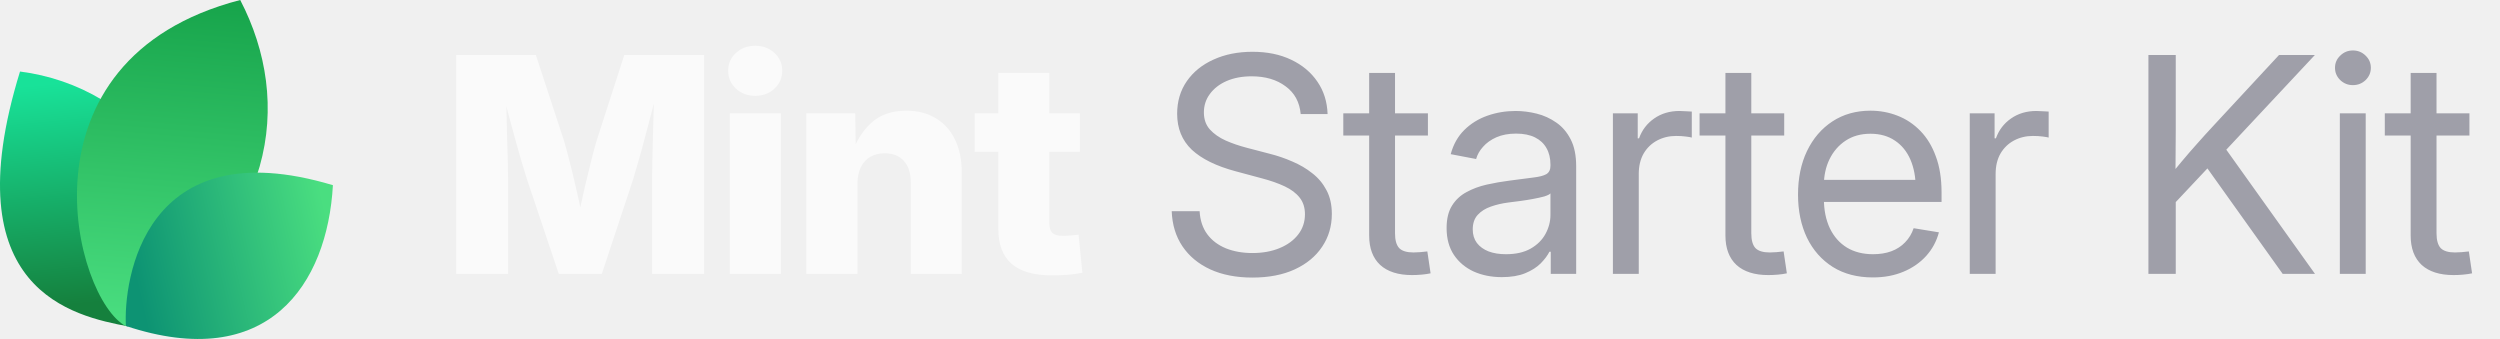
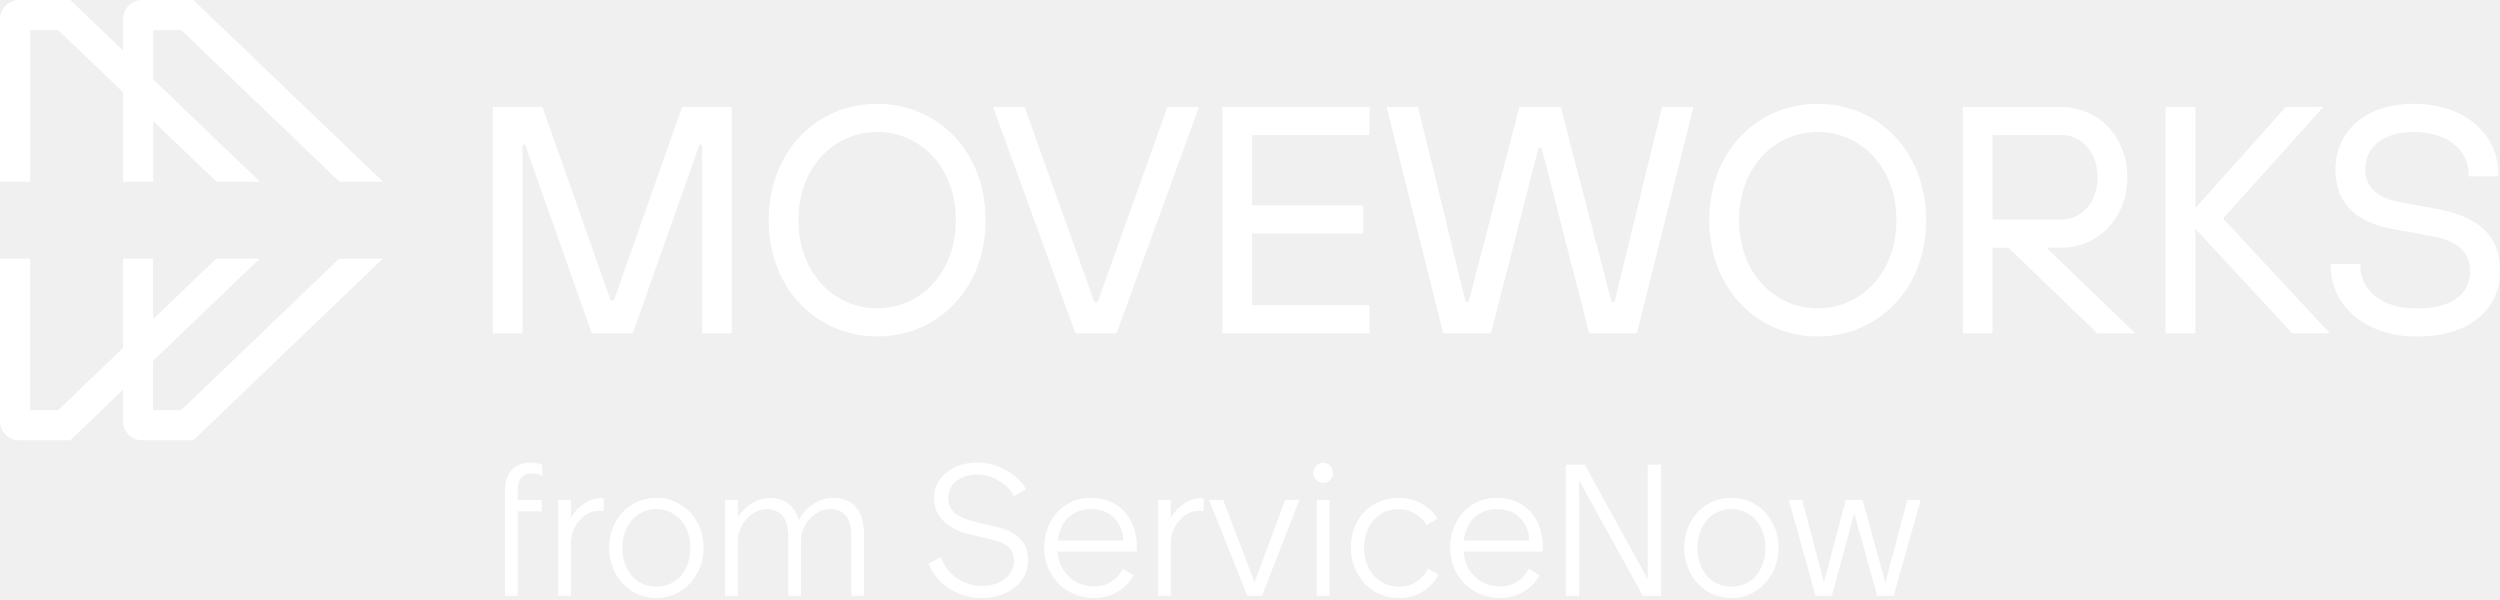
- <svg xmlns="http://www.w3.org/2000/svg" width="177" height="24" viewBox="0 0 177 24" fill="none">
-   <path d="M9.061 23.108C5.268 22.377 -3.391 20.627 1.417 5.064C9.634 6.099 16.973 14.064 9.061 23.108Z" fill="url(#paint0_linear_17557_2145)" />
-   <path d="M8.919 23.094C5.276 21.222 0.784 4.209 17.007 0C20.757 7.193 19.621 16.545 8.919 23.094Z" fill="url(#paint1_linear_17557_2145)" />
-   <path d="M8.914 23.079C8.735 19.882 10.159 9.085 23.57 13.111C23.181 20.123 18.984 26.418 8.914 23.079Z" fill="url(#paint2_linear_17557_2145)" />
-   <path d="M32.301 19.392V3.894H37.938L39.925 9.948C40.036 10.315 40.164 10.787 40.31 11.362C40.462 11.938 40.611 12.552 40.757 13.204C40.91 13.855 41.048 14.483 41.173 15.086C41.305 15.682 41.412 16.192 41.495 16.615H40.695C40.771 16.192 40.871 15.682 40.996 15.086C41.128 14.49 41.267 13.866 41.412 13.214C41.565 12.562 41.714 11.948 41.86 11.373C42.005 10.79 42.133 10.315 42.244 9.948L44.2 3.894H49.848V19.392H46.166V12.704C46.166 12.357 46.173 11.917 46.187 11.383C46.2 10.849 46.214 10.27 46.228 9.646C46.249 9.022 46.266 8.391 46.28 7.753C46.301 7.115 46.311 6.519 46.311 5.964H46.623C46.485 6.561 46.332 7.181 46.166 7.826C45.999 8.471 45.833 9.102 45.666 9.719C45.507 10.336 45.351 10.901 45.198 11.414C45.053 11.928 44.928 12.357 44.824 12.704L42.608 19.392H39.561L37.314 12.704C37.203 12.357 37.072 11.928 36.919 11.414C36.773 10.901 36.614 10.34 36.441 9.729C36.274 9.112 36.104 8.481 35.931 7.836C35.764 7.192 35.608 6.567 35.463 5.964H35.827C35.834 6.512 35.844 7.105 35.858 7.743C35.872 8.374 35.886 9.005 35.9 9.636C35.92 10.26 35.938 10.839 35.952 11.373C35.965 11.907 35.972 12.351 35.972 12.704V19.392H32.301ZM51.668 19.392V8.024H55.288V19.392H51.668ZM53.468 6.786C52.927 6.786 52.473 6.616 52.105 6.276C51.738 5.93 51.554 5.507 51.554 5.007C51.554 4.508 51.738 4.088 52.105 3.749C52.473 3.409 52.927 3.239 53.468 3.239C54.009 3.239 54.463 3.409 54.83 3.749C55.198 4.082 55.382 4.501 55.382 5.007C55.382 5.507 55.198 5.93 54.83 6.276C54.463 6.616 54.009 6.786 53.468 6.786ZM60.708 13.027V19.392H57.088V8.024H60.551L60.593 10.967H60.281C60.593 10.024 61.061 9.268 61.685 8.7C62.309 8.124 63.138 7.836 64.171 7.836C64.975 7.836 65.672 8.017 66.262 8.377C66.851 8.731 67.302 9.234 67.614 9.885C67.933 10.537 68.092 11.307 68.092 12.194V19.392H64.483V12.912C64.483 12.26 64.32 11.754 63.994 11.394C63.675 11.033 63.221 10.853 62.632 10.853C62.25 10.853 61.914 10.936 61.623 11.102C61.332 11.269 61.106 11.515 60.947 11.841C60.787 12.16 60.708 12.555 60.708 13.027ZM76.456 8.024V10.749H69.008V8.024H76.456ZM70.683 5.163H74.292V15.783C74.292 16.102 74.361 16.334 74.5 16.48C74.646 16.625 74.899 16.698 75.259 16.698C75.405 16.698 75.596 16.688 75.831 16.667C76.074 16.646 76.251 16.629 76.362 16.615L76.632 19.309C76.313 19.378 75.963 19.427 75.582 19.455C75.207 19.482 74.836 19.496 74.469 19.496C73.2 19.496 72.25 19.222 71.619 18.674C70.995 18.127 70.683 17.308 70.683 16.22V5.163Z" fill="#FAFAFA" />
-   <path d="M88.667 19.652C87.523 19.652 86.528 19.458 85.682 19.07C84.843 18.681 84.188 18.137 83.716 17.437C83.245 16.736 82.992 15.908 82.957 14.951H84.933C84.968 15.596 85.148 16.14 85.474 16.584C85.8 17.021 86.24 17.354 86.795 17.582C87.35 17.804 87.974 17.915 88.667 17.915C89.388 17.915 90.026 17.801 90.581 17.572C91.143 17.343 91.583 17.024 91.902 16.615C92.228 16.199 92.391 15.717 92.391 15.169C92.391 14.698 92.266 14.306 92.017 13.994C91.767 13.675 91.413 13.408 90.956 13.193C90.498 12.978 89.954 12.787 89.323 12.621L87.502 12.132C86.123 11.765 85.082 11.255 84.382 10.603C83.689 9.944 83.342 9.095 83.342 8.055C83.342 7.174 83.571 6.404 84.028 5.746C84.486 5.087 85.117 4.577 85.921 4.217C86.726 3.849 87.645 3.666 88.678 3.666C89.718 3.666 90.63 3.853 91.413 4.227C92.204 4.602 92.824 5.122 93.275 5.787C93.726 6.446 93.965 7.209 93.993 8.076H92.089C92.013 7.23 91.656 6.574 91.018 6.11C90.387 5.638 89.586 5.403 88.615 5.403C87.95 5.403 87.36 5.513 86.847 5.735C86.341 5.957 85.946 6.262 85.661 6.651C85.377 7.032 85.235 7.469 85.235 7.961C85.235 8.447 85.377 8.849 85.661 9.168C85.946 9.48 86.317 9.74 86.774 9.948C87.232 10.149 87.724 10.319 88.251 10.457L89.884 10.884C90.439 11.023 90.977 11.206 91.496 11.435C92.023 11.657 92.495 11.934 92.911 12.267C93.334 12.593 93.67 12.995 93.92 13.474C94.17 13.945 94.294 14.504 94.294 15.149C94.294 16.015 94.066 16.788 93.608 17.468C93.157 18.148 92.512 18.681 91.673 19.07C90.834 19.458 89.832 19.652 88.667 19.652ZM101.097 8.024V9.594H95.106V8.024H101.097ZM96.937 5.163H98.767V16.521C98.767 17 98.865 17.347 99.059 17.562C99.26 17.77 99.6 17.874 100.078 17.874C100.21 17.874 100.366 17.867 100.546 17.853C100.733 17.832 100.903 17.815 101.056 17.801L101.285 19.351C101.097 19.392 100.886 19.423 100.65 19.444C100.414 19.465 100.189 19.475 99.974 19.475C98.996 19.475 98.244 19.236 97.717 18.758C97.197 18.272 96.937 17.579 96.937 16.677V5.163ZM106.33 19.621C105.595 19.621 104.932 19.489 104.343 19.226C103.754 18.955 103.285 18.564 102.939 18.05C102.592 17.53 102.419 16.896 102.419 16.147C102.419 15.495 102.547 14.965 102.804 14.556C103.06 14.146 103.403 13.828 103.833 13.599C104.263 13.363 104.742 13.186 105.269 13.068C105.796 12.95 106.333 12.857 106.881 12.787C107.574 12.69 108.132 12.617 108.555 12.569C108.978 12.52 109.287 12.441 109.481 12.33C109.675 12.212 109.772 12.014 109.772 11.737V11.654C109.772 11.203 109.679 10.815 109.492 10.489C109.311 10.163 109.041 9.91 108.68 9.729C108.32 9.549 107.872 9.459 107.338 9.459C106.805 9.459 106.34 9.546 105.945 9.719C105.556 9.892 105.241 10.118 104.998 10.395C104.755 10.665 104.593 10.953 104.509 11.258L102.71 10.915C102.897 10.222 103.22 9.65 103.677 9.199C104.135 8.748 104.679 8.412 105.31 8.19C105.941 7.968 106.607 7.857 107.307 7.857C107.8 7.857 108.295 7.92 108.795 8.044C109.301 8.169 109.765 8.381 110.188 8.679C110.611 8.97 110.951 9.369 111.208 9.875C111.464 10.374 111.593 11.005 111.593 11.768V19.392H109.793V17.822H109.7C109.568 18.085 109.363 18.359 109.086 18.643C108.809 18.921 108.444 19.153 107.994 19.34C107.543 19.527 106.988 19.621 106.33 19.621ZM106.621 17.998C107.321 17.998 107.904 17.867 108.368 17.603C108.84 17.333 109.19 16.986 109.419 16.563C109.654 16.133 109.772 15.682 109.772 15.211V13.692C109.703 13.769 109.554 13.841 109.325 13.911C109.096 13.973 108.829 14.032 108.524 14.088C108.226 14.143 107.921 14.192 107.609 14.233C107.304 14.275 107.033 14.309 106.798 14.337C106.354 14.393 105.938 14.49 105.549 14.628C105.168 14.76 104.86 14.954 104.624 15.211C104.388 15.467 104.27 15.811 104.27 16.241C104.27 16.615 104.367 16.934 104.561 17.198C104.762 17.461 105.04 17.662 105.393 17.801C105.747 17.933 106.156 17.998 106.621 17.998ZM114.193 19.392V8.024H115.951V9.792H116.045C116.253 9.209 116.61 8.741 117.116 8.388C117.622 8.034 118.219 7.857 118.905 7.857C119.058 7.857 119.217 7.864 119.384 7.878C119.55 7.885 119.682 7.892 119.779 7.899V9.74C119.716 9.719 119.578 9.695 119.363 9.667C119.155 9.639 118.922 9.625 118.666 9.625C118.174 9.625 117.726 9.733 117.324 9.948C116.922 10.163 116.603 10.471 116.367 10.874C116.138 11.276 116.024 11.758 116.024 12.319V19.392H114.193ZM126.322 8.024V9.594H120.33V8.024H126.322ZM122.161 5.163H123.992V16.521C123.992 17 124.089 17.347 124.283 17.562C124.484 17.77 124.824 17.874 125.302 17.874C125.434 17.874 125.59 17.867 125.77 17.853C125.958 17.832 126.127 17.815 126.28 17.801L126.509 19.351C126.322 19.392 126.11 19.423 125.874 19.444C125.639 19.465 125.413 19.475 125.198 19.475C124.221 19.475 123.468 19.236 122.941 18.758C122.421 18.272 122.161 17.579 122.161 16.677V5.163ZM132.604 19.642C131.502 19.642 130.555 19.396 129.765 18.903C128.974 18.404 128.364 17.714 127.934 16.834C127.511 15.946 127.3 14.927 127.3 13.775C127.3 12.611 127.511 11.584 127.934 10.697C128.364 9.802 128.964 9.102 129.734 8.596C130.51 8.089 131.408 7.836 132.428 7.836C133.1 7.836 133.738 7.954 134.341 8.19C134.952 8.426 135.489 8.783 135.954 9.261C136.425 9.74 136.793 10.343 137.056 11.071C137.327 11.792 137.462 12.645 137.462 13.63V14.296H128.433V12.735H136.463L135.631 13.297C135.631 12.541 135.506 11.876 135.257 11.3C135.007 10.725 134.643 10.277 134.165 9.958C133.686 9.632 133.107 9.469 132.428 9.469C131.748 9.469 131.162 9.632 130.67 9.958C130.177 10.284 129.796 10.725 129.526 11.279C129.262 11.827 129.13 12.441 129.13 13.12V14.046C129.13 14.864 129.273 15.572 129.557 16.168C129.841 16.757 130.243 17.211 130.763 17.53C131.283 17.842 131.901 17.998 132.615 17.998C133.093 17.998 133.523 17.929 133.905 17.79C134.293 17.645 134.619 17.433 134.882 17.156C135.153 16.879 135.354 16.546 135.486 16.157L137.275 16.449C137.108 17.08 136.81 17.634 136.38 18.113C135.95 18.591 135.413 18.966 134.768 19.236C134.123 19.507 133.402 19.642 132.604 19.642ZM139.459 19.392V8.024H141.217V9.792H141.311C141.519 9.209 141.876 8.741 142.382 8.388C142.888 8.034 143.485 7.857 144.171 7.857C144.324 7.857 144.483 7.864 144.649 7.878C144.816 7.885 144.948 7.892 145.045 7.899V9.74C144.982 9.719 144.844 9.695 144.629 9.667C144.421 9.639 144.188 9.625 143.932 9.625C143.439 9.625 142.992 9.733 142.59 9.948C142.188 10.163 141.869 10.471 141.633 10.874C141.404 11.276 141.29 11.758 141.29 12.319V19.392H139.459ZM153.429 14.961V12.715C153.783 12.257 154.136 11.82 154.49 11.404C154.844 10.981 155.204 10.565 155.572 10.156C155.939 9.74 156.314 9.327 156.695 8.918L161.355 3.894H163.893L157.277 10.967H157.184L153.429 14.961ZM152.108 19.392V3.894H154.043V9.241L154.022 12.559L154.043 13.505V19.392H152.108ZM161.615 19.392L155.967 11.477L157.173 9.969L163.903 19.392H161.615ZM165.661 19.392V8.024H167.492V19.392H165.661ZM166.587 6.027C166.24 6.027 165.942 5.909 165.692 5.673C165.443 5.43 165.318 5.139 165.318 4.799C165.318 4.459 165.443 4.172 165.692 3.936C165.942 3.693 166.24 3.572 166.587 3.572C166.934 3.572 167.232 3.693 167.482 3.936C167.731 4.172 167.856 4.459 167.856 4.799C167.856 5.139 167.731 5.43 167.482 5.673C167.232 5.909 166.934 6.027 166.587 6.027ZM174.836 8.024V9.594H168.844V8.024H174.836ZM170.675 5.163H172.506V16.521C172.506 17 172.603 17.347 172.797 17.562C172.998 17.77 173.338 17.874 173.816 17.874C173.948 17.874 174.104 17.867 174.284 17.853C174.472 17.832 174.641 17.815 174.794 17.801L175.023 19.351C174.836 19.392 174.624 19.423 174.388 19.444C174.153 19.465 173.927 19.475 173.712 19.475C172.735 19.475 171.982 19.236 171.455 18.758C170.935 18.272 170.675 17.579 170.675 16.677V5.163Z" fill="#9F9FA9" />
-   <defs>
-     <linearGradient id="paint0_linear_17557_2145" x1="3.776" y1="5.916" x2="5.232" y2="21.559" gradientUnits="userSpaceOnUse">
-       <stop stop-color="#18E299" />
-       <stop offset="1" stop-color="#15803D" />
-     </linearGradient>
-     <linearGradient id="paint1_linear_17557_2145" x1="12.171" y1="-0.718" x2="10.19" y2="22.983" gradientUnits="userSpaceOnUse">
-       <stop stop-color="#16A34A" />
-       <stop offset="1" stop-color="#4ADE80" />
-     </linearGradient>
-     <linearGradient id="paint2_linear_17557_2145" x1="23.133" y1="15.353" x2="9.338" y2="18.52" gradientUnits="userSpaceOnUse">
-       <stop stop-color="#4ADE80" />
-       <stop offset="1" stop-color="#0D9373" />
-     </linearGradient>
-   </defs>
+ <svg xmlns="http://www.w3.org/2000/svg" width="150" height="36" viewBox="0 0 150 36" fill="none">
+   <path d="M30.302 29.43C30.302 28.897 30.436 28.484 30.706 28.19C30.984 27.896 31.375 27.75 31.876 27.75C31.97 27.75 32.077 27.767 32.201 27.797C32.333 27.819 32.443 27.855 32.537 27.901V28.55C32.375 28.457 32.176 28.41 31.945 28.41C31.359 28.41 31.064 28.743 31.064 29.406V29.997H32.501V30.679H31.064V35.75H30.299V29.428L30.302 29.43ZM33.487 29.997H34.252V31.075C34.445 30.729 34.72 30.44 35.075 30.206C35.439 29.967 35.824 29.865 36.234 29.903L36.212 30.679C36.11 30.657 36.022 30.643 35.945 30.643C35.645 30.643 35.362 30.737 35.1 30.921C34.844 31.105 34.64 31.35 34.486 31.65C34.332 31.944 34.255 32.244 34.255 32.552V35.748H33.49V29.991L33.487 29.997ZM39.384 35.88C38.858 35.88 38.379 35.748 37.947 35.486C37.523 35.217 37.181 34.854 36.925 34.397C36.678 33.935 36.554 33.424 36.554 32.868C36.554 32.313 36.678 31.785 36.925 31.328C37.181 30.872 37.52 30.517 37.947 30.264C38.379 30.002 38.858 29.87 39.384 29.87C39.91 29.87 40.386 30.002 40.81 30.264C41.242 30.52 41.583 30.874 41.831 31.328C42.087 31.785 42.214 32.296 42.214 32.868C42.214 33.44 42.087 33.932 41.831 34.397C41.583 34.854 41.245 35.214 40.81 35.486C40.386 35.748 39.91 35.88 39.384 35.88ZM39.384 35.198C39.786 35.198 40.141 35.099 40.449 34.898C40.758 34.697 40.997 34.419 41.168 34.065C41.338 33.71 41.424 33.311 41.424 32.871C41.424 32.431 41.338 32.046 41.168 31.691C40.997 31.336 40.758 31.058 40.449 30.858C40.141 30.649 39.786 30.544 39.384 30.544C38.982 30.544 38.627 30.649 38.318 30.858C38.01 31.058 37.77 31.336 37.6 31.691C37.429 32.046 37.344 32.439 37.344 32.871C37.344 33.303 37.429 33.707 37.6 34.065C37.77 34.419 38.01 34.697 38.318 34.898C38.627 35.099 38.982 35.198 39.384 35.198ZM43.508 29.997H44.273V31.028C44.482 30.704 44.749 30.434 45.074 30.217C45.407 29.994 45.79 29.881 46.222 29.881C46.654 29.881 47.034 30.005 47.334 30.253C47.637 30.492 47.83 30.817 47.915 31.226C48.086 30.863 48.364 30.547 48.749 30.277C49.135 30.008 49.556 29.873 50.013 29.873C50.561 29.873 51.001 30.049 51.334 30.407C51.676 30.762 51.844 31.334 51.844 32.12V35.745H51.078V32.26C51.078 31.628 50.966 31.182 50.743 30.929C50.52 30.668 50.209 30.536 49.815 30.536C49.512 30.536 49.228 30.63 48.956 30.814C48.686 30.998 48.469 31.235 48.306 31.52C48.144 31.807 48.064 32.093 48.064 32.379V35.759H47.299V32.274C47.299 31.658 47.183 31.218 46.952 30.954C46.721 30.684 46.409 30.55 46.024 30.55C45.707 30.55 45.413 30.643 45.143 30.828C44.882 31.006 44.667 31.245 44.504 31.545C44.35 31.84 44.273 32.15 44.273 32.483V35.761H43.508V30.005V29.997ZM58.911 35.88C58.385 35.88 57.903 35.783 57.463 35.591C57.022 35.39 56.651 35.132 56.35 34.815C56.048 34.491 55.836 34.155 55.712 33.809L56.455 33.426C56.634 33.944 56.945 34.361 57.394 34.678C57.851 34.994 58.355 35.154 58.913 35.154C59.472 35.154 59.929 35.013 60.293 34.736C60.656 34.45 60.838 34.087 60.838 33.647C60.838 33.245 60.706 32.951 60.444 32.766C60.188 32.582 59.839 32.439 59.39 32.337L58.253 32.082C57.628 31.941 57.102 31.688 56.675 31.317C56.251 30.938 56.037 30.459 56.037 29.881C56.037 29.48 56.15 29.117 56.373 28.792C56.604 28.468 56.918 28.212 57.311 28.028C57.713 27.843 58.151 27.75 58.622 27.75C59.093 27.75 59.558 27.838 59.965 28.017C60.384 28.187 60.725 28.399 60.998 28.655C61.276 28.902 61.46 29.133 61.554 29.351L60.835 29.769C60.673 29.428 60.384 29.128 59.965 28.864C59.55 28.603 59.09 28.471 58.586 28.471C58.3 28.471 58.027 28.528 57.763 28.644C57.501 28.751 57.286 28.913 57.124 29.131C56.97 29.34 56.893 29.587 56.893 29.87C56.893 30.264 57.036 30.577 57.322 30.808C57.617 31.031 58.022 31.201 58.539 31.317L59.72 31.595C61.033 31.895 61.691 32.563 61.691 33.597C61.691 34.045 61.567 34.441 61.32 34.791C61.08 35.132 60.747 35.396 60.323 35.591C59.899 35.783 59.426 35.88 58.908 35.88H58.911ZM65.634 35.88C65.1 35.88 64.607 35.753 64.15 35.497C63.693 35.242 63.332 34.884 63.06 34.419C62.79 33.957 62.655 33.435 62.655 32.857C62.655 32.28 62.779 31.774 63.026 31.317C63.274 30.86 63.605 30.506 64.023 30.253C64.447 29.997 64.915 29.87 65.427 29.87C65.975 29.87 66.451 29.986 66.853 30.217C67.263 30.448 67.58 30.764 67.803 31.166C68.026 31.559 68.158 32.007 68.197 32.511C68.205 32.61 68.208 32.805 68.208 33.091H63.456C63.486 33.523 63.607 33.897 63.817 34.213C64.026 34.529 64.287 34.771 64.604 34.942C64.929 35.104 65.281 35.184 65.658 35.184C66.035 35.184 66.396 35.088 66.691 34.895C66.994 34.694 67.217 34.438 67.362 34.13L68.012 34.513C67.803 34.914 67.486 35.242 67.062 35.497C66.638 35.753 66.162 35.88 65.636 35.88H65.634ZM67.395 32.431C67.379 31.906 67.206 31.463 66.875 31.1C66.542 30.729 66.06 30.544 65.427 30.544C64.932 30.544 64.499 30.706 64.128 31.031C63.764 31.355 63.544 31.823 63.467 32.434H67.395V32.431ZM69.48 29.997H70.245V31.075C70.438 30.729 70.713 30.44 71.068 30.206C71.431 29.967 71.817 29.865 72.227 29.903L72.205 30.679C72.103 30.657 72.015 30.643 71.938 30.643C71.635 30.643 71.354 30.737 71.093 30.921C70.837 31.105 70.633 31.35 70.479 31.65C70.325 31.944 70.248 32.244 70.248 32.552V35.748H69.482V29.991L69.48 29.997ZM72.549 29.997H73.394L75.272 34.942L77.114 29.997H77.959L75.721 35.753H74.84L72.544 29.997H72.549ZM79.773 29.997V35.753H79.008V29.997H79.773ZM79.39 28.968C79.228 28.968 79.088 28.911 78.972 28.795C78.856 28.68 78.799 28.539 78.799 28.377C78.799 28.206 78.856 28.064 78.972 27.948C79.088 27.824 79.228 27.764 79.39 27.764C79.553 27.764 79.69 27.824 79.809 27.948C79.924 28.064 79.982 28.206 79.982 28.377C79.982 28.548 79.924 28.68 79.809 28.795C79.693 28.911 79.553 28.968 79.39 28.968ZM83.952 35.88C83.396 35.88 82.898 35.745 82.457 35.475C82.017 35.206 81.673 34.84 81.425 34.375C81.177 33.913 81.053 33.399 81.053 32.835C81.053 32.271 81.172 31.776 81.414 31.331C81.662 30.874 82 30.52 82.432 30.266C82.873 30.005 83.371 29.873 83.927 29.873C84.453 29.873 84.916 29.991 85.318 30.233C85.728 30.473 86.039 30.77 86.256 31.125L85.596 31.507C85.45 31.237 85.221 31.009 84.913 30.825C84.613 30.64 84.28 30.547 83.916 30.547C83.506 30.547 83.143 30.651 82.826 30.86C82.51 31.07 82.264 31.35 82.097 31.705C81.926 32.051 81.841 32.442 81.841 32.874C81.841 33.305 81.929 33.71 82.108 34.067C82.292 34.422 82.545 34.7 82.862 34.901C83.187 35.101 83.55 35.2 83.952 35.2C84.354 35.2 84.693 35.101 84.996 34.901C85.304 34.691 85.532 34.43 85.678 34.114L86.317 34.485C86.099 34.895 85.783 35.231 85.367 35.492C84.957 35.753 84.486 35.885 83.952 35.885V35.88ZM89.992 35.88C89.458 35.88 88.965 35.753 88.508 35.497C88.051 35.242 87.688 34.884 87.418 34.419C87.148 33.957 87.013 33.435 87.013 32.857C87.013 32.28 87.137 31.774 87.385 31.317C87.633 30.86 87.966 30.506 88.382 30.253C88.806 29.997 89.274 29.87 89.786 29.87C90.334 29.87 90.81 29.986 91.212 30.217C91.622 30.448 91.939 30.764 92.162 31.166C92.385 31.559 92.517 32.007 92.555 32.511C92.564 32.61 92.566 32.805 92.566 33.091H87.815C87.845 33.523 87.966 33.897 88.175 34.213C88.384 34.529 88.646 34.771 88.963 34.942C89.287 35.104 89.64 35.184 90.017 35.184C90.394 35.184 90.755 35.088 91.049 34.895C91.349 34.694 91.575 34.438 91.721 34.13L92.371 34.513C92.162 34.914 91.845 35.242 91.421 35.497C90.997 35.753 90.521 35.88 89.995 35.88H89.992ZM91.754 32.431C91.738 31.906 91.564 31.463 91.234 31.1C90.901 30.729 90.419 30.544 89.786 30.544C89.29 30.544 88.858 30.706 88.486 31.031C88.123 31.355 87.903 31.823 87.826 32.434H91.754V32.431ZM93.948 27.879H95.085L98.865 34.758V27.879H99.663V35.753H98.573L94.749 28.828V35.753H93.948V27.879ZM103.884 35.88C103.358 35.88 102.879 35.748 102.447 35.486C102.023 35.217 101.681 34.854 101.428 34.397C101.18 33.935 101.056 33.424 101.056 32.868C101.056 32.313 101.18 31.785 101.428 31.328C101.684 30.872 102.023 30.517 102.447 30.264C102.879 30.002 103.358 29.87 103.884 29.87C104.41 29.87 104.886 30.002 105.31 30.264C105.742 30.52 106.083 30.874 106.328 31.328C106.585 31.785 106.711 32.296 106.711 32.868C106.711 33.44 106.585 33.932 106.328 34.397C106.081 34.854 105.742 35.214 105.31 35.486C104.886 35.748 104.41 35.88 103.884 35.88ZM103.884 35.198C104.286 35.198 104.641 35.099 104.949 34.898C105.258 34.697 105.497 34.419 105.668 34.065C105.838 33.71 105.924 33.311 105.924 32.871C105.924 32.431 105.838 32.046 105.668 31.691C105.497 31.336 105.258 31.058 104.949 30.858C104.641 30.649 104.286 30.544 103.884 30.544C103.482 30.544 103.127 30.649 102.818 30.858C102.51 31.058 102.271 31.336 102.1 31.691C101.929 32.046 101.844 32.439 101.844 32.871C101.844 33.303 101.929 33.707 102.1 34.065C102.271 34.419 102.51 34.697 102.818 34.898C103.127 35.099 103.482 35.198 103.884 35.198ZM107.322 29.997H108.134L109.434 34.942L110.744 29.997H111.752L113.12 34.964L114.442 29.997H115.24L113.618 35.753H112.633L111.254 30.797L109.91 35.753H108.936L107.325 29.997H107.322Z" fill="white" />
+   <path d="M11.599 0H8.531C7.896 0 7.38 0.516 7.38 1.151V3.031L4.219 0H1.151C0.516 0 0 0.516 0 1.151V10.901H1.807V1.807H3.495L7.385 5.536V10.901H9.193V7.266L12.984 10.901H15.594L9.193 4.766V1.807H10.88L20.318 10.854L20.365 10.901H22.974L11.599 0Z" fill="white" />
+   <path d="M20.354 15.516L10.87 24.609H9.182V21.651L15.287 15.802L15.583 15.521H12.974L9.182 19.156V15.521H7.375V20.885L3.49 24.609H1.802V15.516H0V25.266C0 25.901 0.516 26.417 1.151 26.417H4.219L7.38 23.385V25.266C7.38 25.901 7.896 26.417 8.531 26.417H11.599L22.672 15.802L22.969 15.521H20.359L20.354 15.516Z" fill="white" />
+   <path d="M70.047 6.417L65.859 18.12H65.662L61.474 6.417H59.583L64.526 19.995H66.995L71.938 6.417H70.047Z" fill="white" />
+   <path d="M40.927 6.417L36.833 18.026H36.641L32.547 6.417H29.568V19.995H31.349V8.677H31.505L35.505 19.995H37.969L41.969 8.677H42.125V19.995H43.906V6.417H40.927Z" fill="white" />
+   <path d="M52.63 6.229C49.031 6.229 46.125 9.052 46.125 13.208C46.125 17.365 49.031 20.188 52.63 20.188C56.229 20.188 59.135 17.365 59.135 13.208C59.135 9.052 56.229 6.229 52.63 6.229ZM52.63 18.5C50.047 18.5 47.906 16.38 47.906 13.208C47.906 10.037 50.047 7.917 52.63 7.917C55.214 7.917 57.354 10.037 57.354 13.208C57.354 16.38 55.214 18.5 52.63 18.5Z" fill="white" />
+   <path d="M73.344 6.417V19.995H82.167V18.307H75.125V14.005H81.787V12.318H75.125V8.104H82.167V6.417H73.344Z" fill="white" />
+   <path d="M133.385 13.109L139.401 6.417H137.146L131.724 12.484V6.417H129.938V19.995H131.724V13.729L137.531 19.995H139.786L133.385 13.109Z" fill="white" />
+   <path d="M149.057 13.781C148.411 13.162 147.432 12.75 146.089 12.51L143.995 12.13C143.26 12 142.74 11.745 142.406 11.412C142.073 11.078 141.911 10.656 141.911 10.167C141.911 9.536 142.156 8.979 142.635 8.578C143.12 8.177 143.844 7.917 144.823 7.917C146.964 7.917 148.12 9.115 148.12 10.448V10.578H149.901V10.448C149.901 8.073 147.922 6.229 144.823 6.229C143.37 6.229 142.198 6.641 141.385 7.344C140.573 8.047 140.125 9.036 140.125 10.167C140.125 11.146 140.417 11.938 140.984 12.531C141.552 13.125 142.391 13.516 143.464 13.719L146.031 14.193C146.776 14.333 147.323 14.588 147.677 14.932C148.031 15.276 148.208 15.713 148.208 16.255C148.208 16.885 147.984 17.443 147.484 17.844C146.979 18.245 146.182 18.505 145.01 18.505C143.839 18.505 143.042 18.203 142.479 17.74C141.911 17.276 141.625 16.646 141.625 15.974V15.844H139.844V15.974C139.844 18.25 141.823 20.193 145.016 20.193C146.604 20.193 147.854 19.781 148.703 19.083C149.557 18.38 150 17.391 150 16.26C150 15.234 149.708 14.412 149.057 13.787V13.781Z" fill="white" />
+   <path d="M99.724 6.417L96.87 18.12H96.693L93.646 6.417H91.162L88.12 18.12H87.938L85.083 6.417H83.198L86.594 19.995H89.458L92.312 8.865H92.495L95.349 19.995H98.213L101.609 6.417H99.724Z" fill="white" />
+   <path d="M122.786 14.859H123.703C125.875 14.859 127.641 13.083 127.641 10.641C127.641 8.198 125.875 6.422 123.703 6.422H117.771V20H119.552V14.865H120.51L125.839 20H128.115L122.786 14.865V14.859ZM123.703 13.172H119.552V8.104H123.703C124.854 8.104 125.854 9.078 125.854 10.635C125.854 12.193 124.854 13.167 123.703 13.167V13.172Z" fill="white" />
+   <path d="M109.062 6.229C105.464 6.229 102.557 9.052 102.557 13.208C102.557 17.365 105.464 20.188 109.062 20.188C112.661 20.188 115.568 17.365 115.568 13.208C115.568 9.052 112.661 6.229 109.062 6.229ZM109.062 18.5C106.479 18.5 104.339 16.38 104.339 13.208C104.339 10.037 106.479 7.917 109.062 7.917C111.646 7.917 113.786 10.037 113.786 13.208C113.786 16.38 111.646 18.5 109.062 18.5Z" fill="white" />
</svg>
